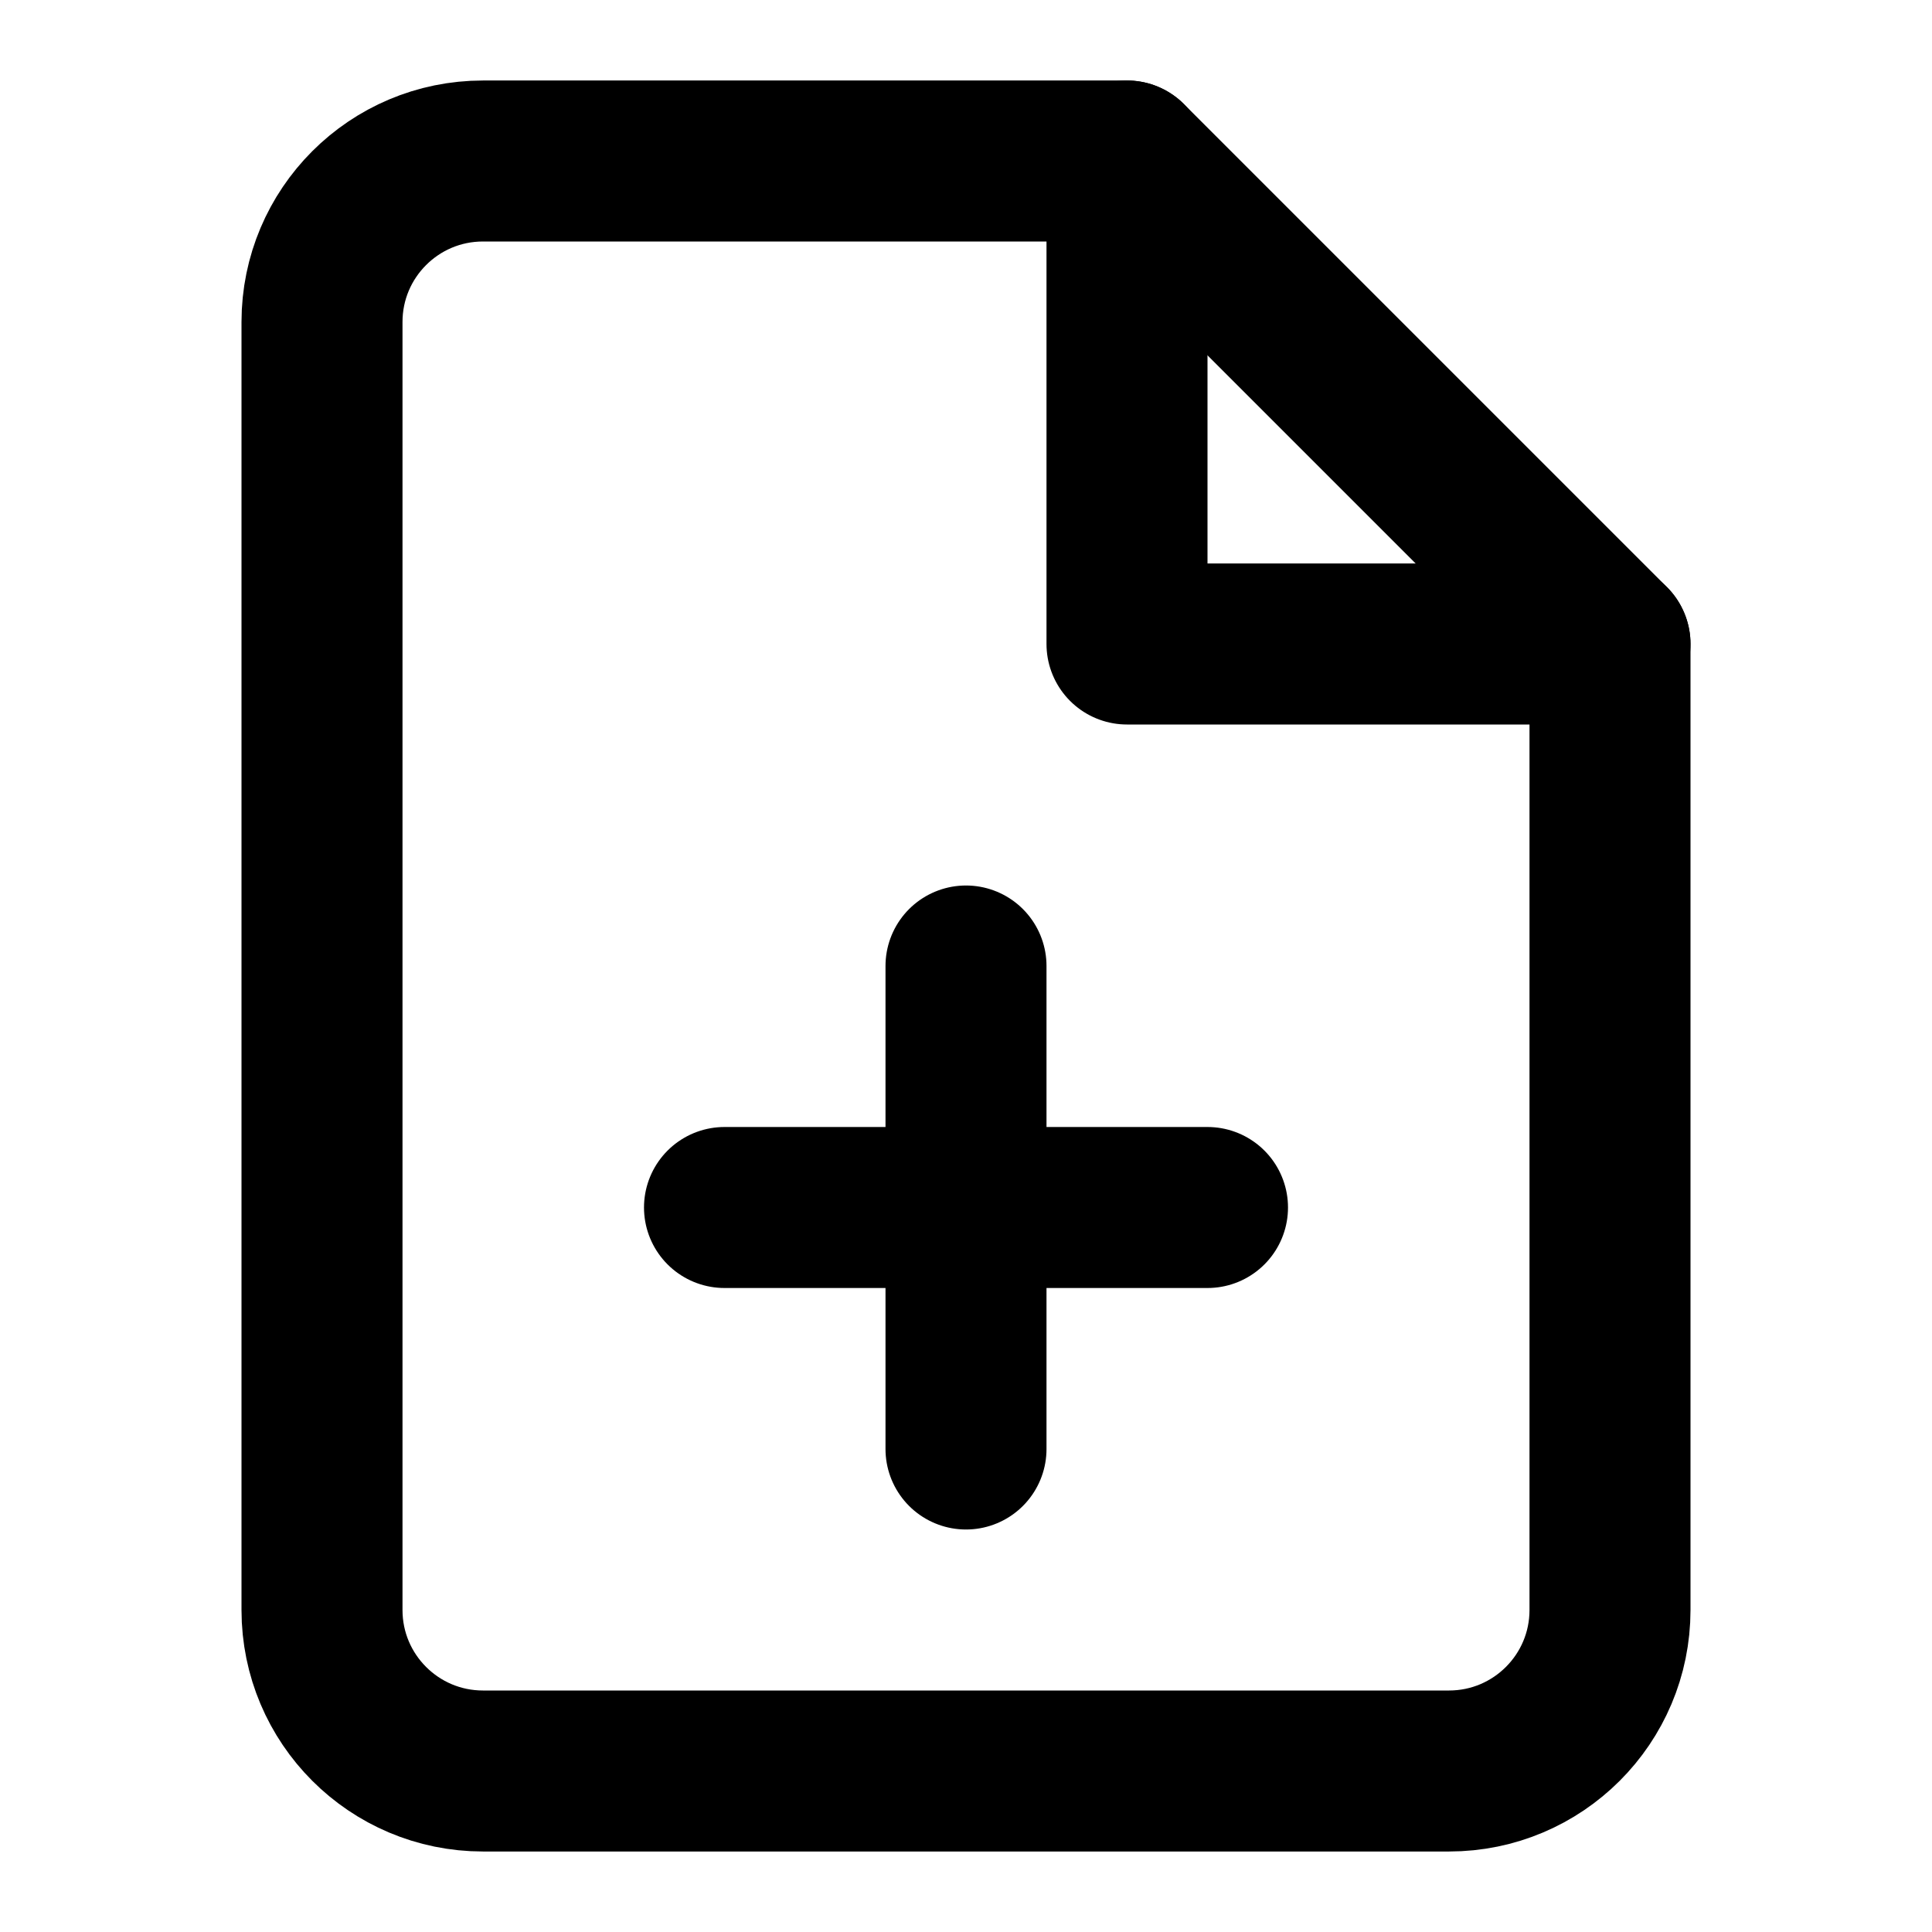
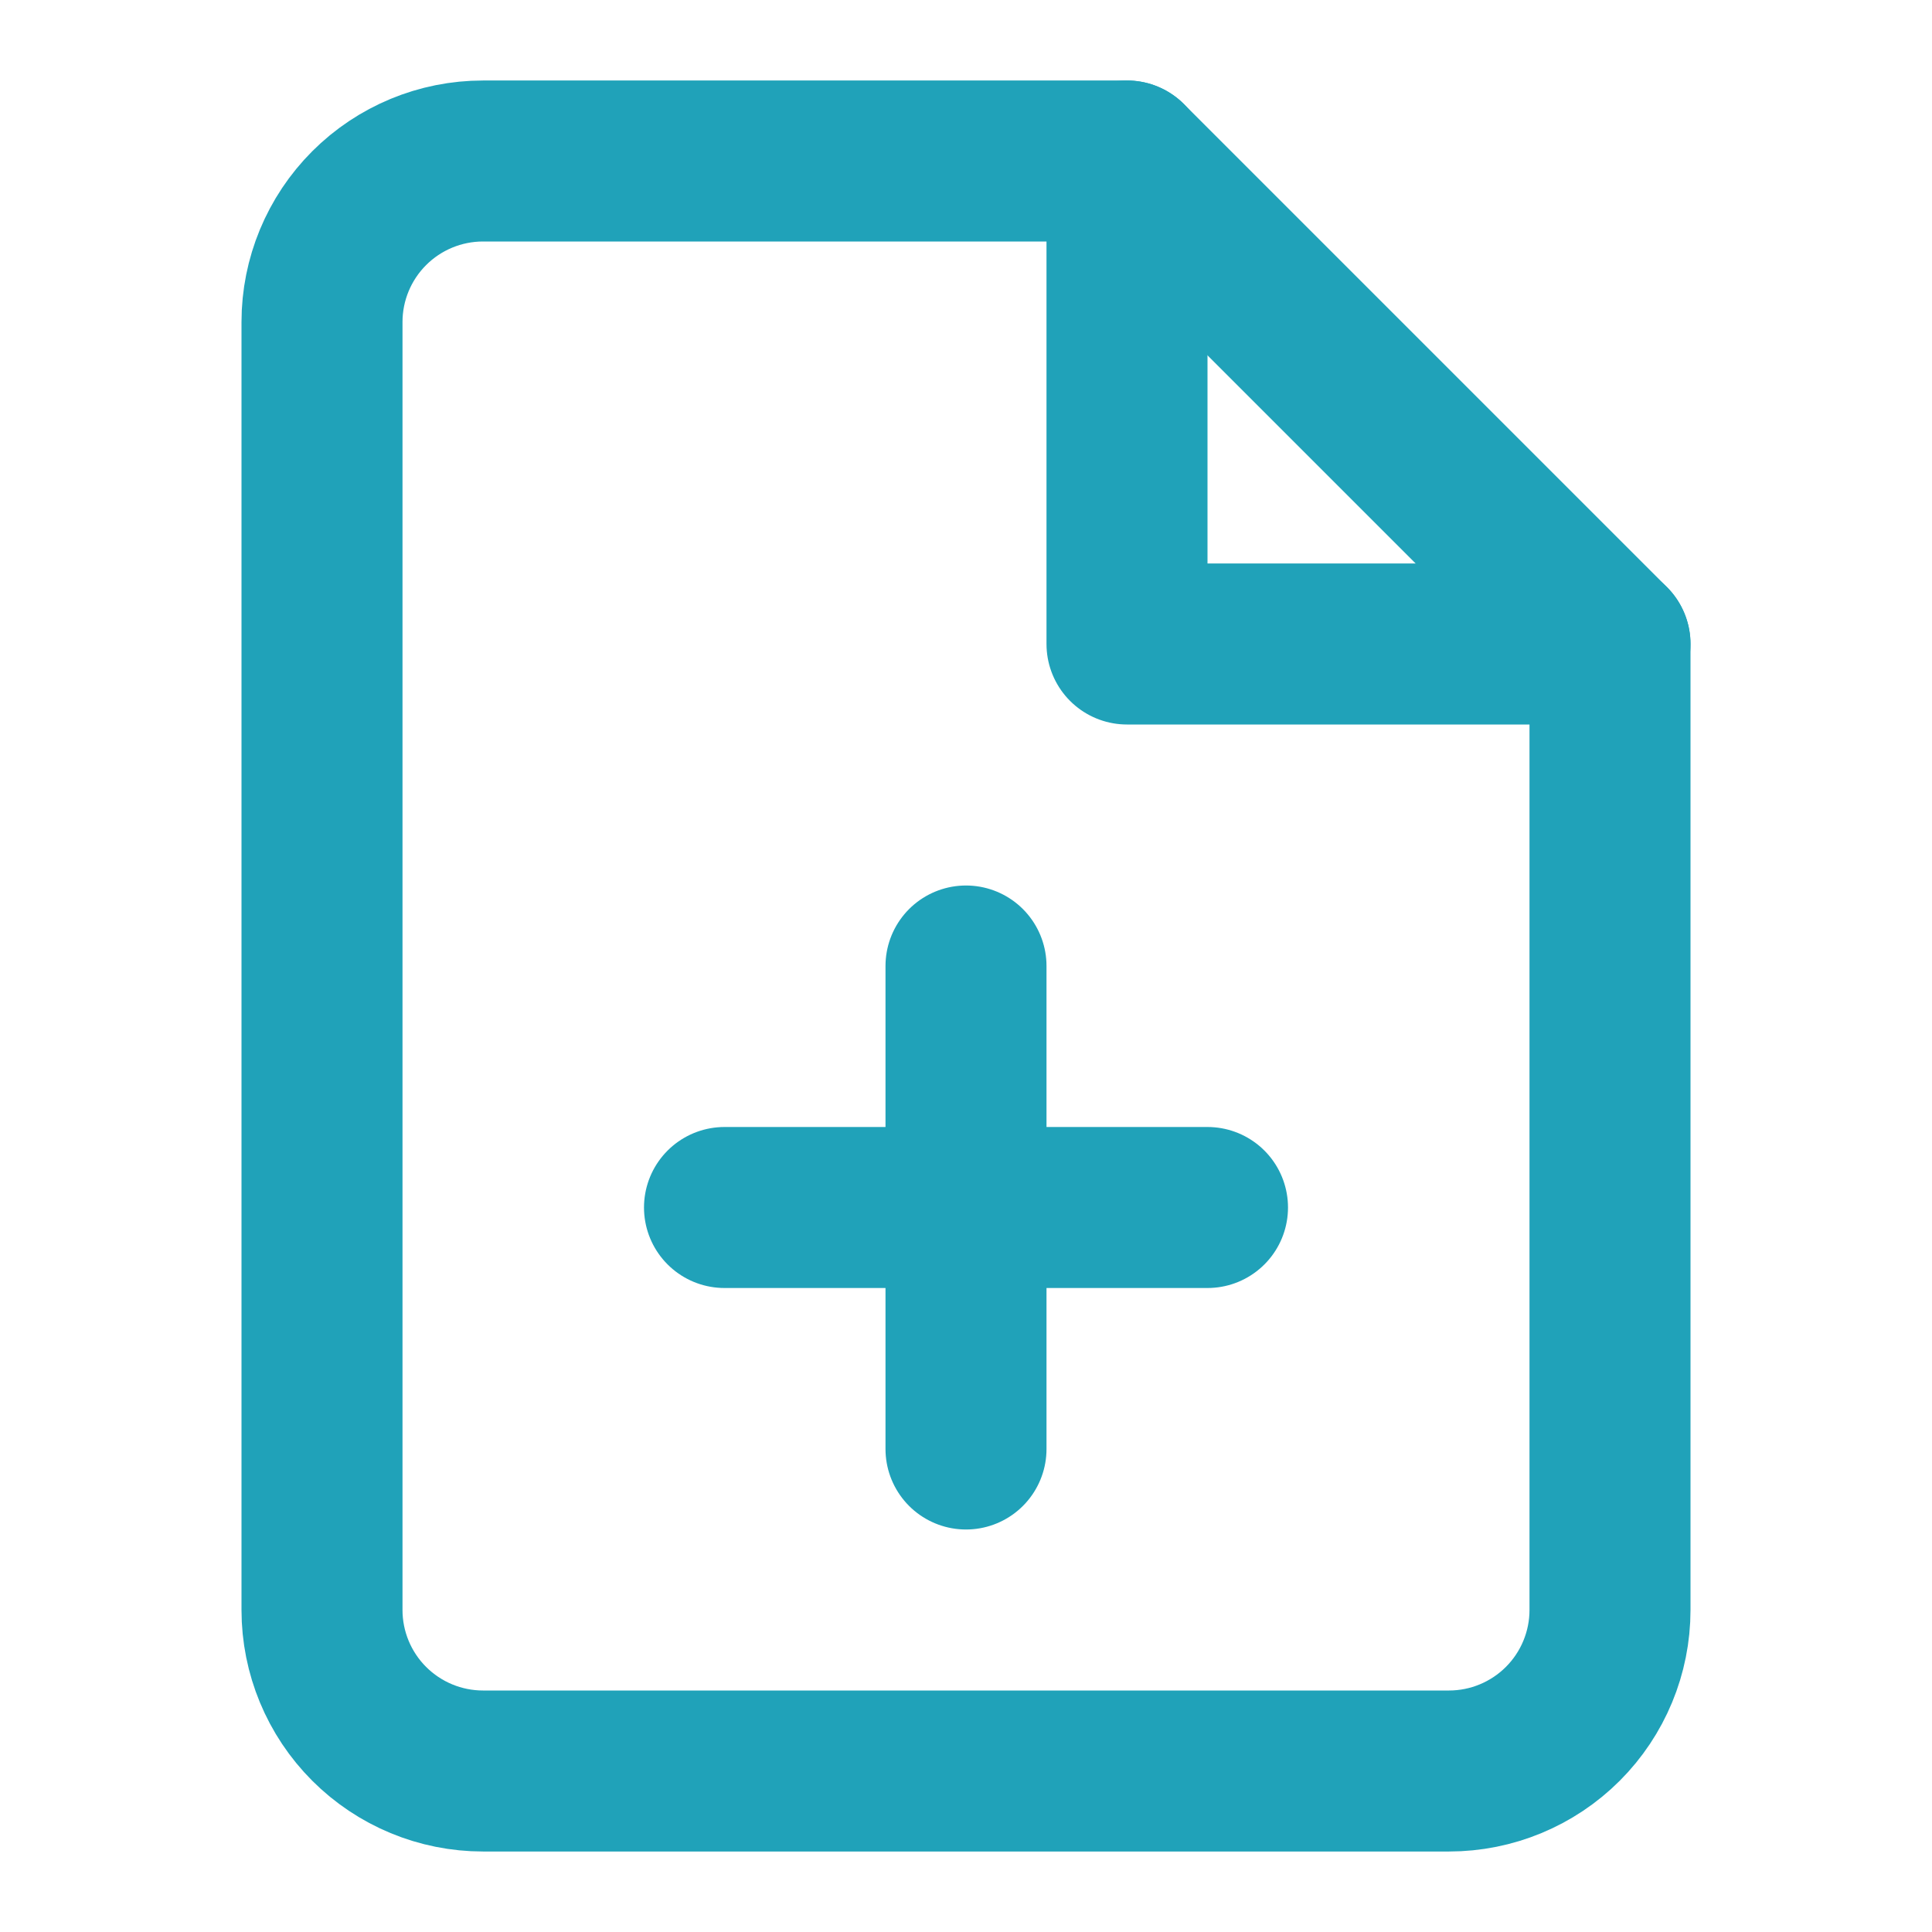
- <svg xmlns="http://www.w3.org/2000/svg" width="24" height="24" viewBox="0 0 24 24" fill="none" stroke="currentColor" stroke-width="2" stroke-linecap="round" stroke-linejoin="round" class="feather feather-file-plus">
-   <path d="M14 2H6a2 2 0 0 0-2 2v16a2 2 0 0 0 2 2h12a2 2 0 0 0 2-2V8z" />
-   <polyline points="14 2 14 8 20 8" />
-   <line x1="12" y1="18" x2="12" y2="12" />
-   <line x1="9" y1="15" x2="15" y2="15" />
+ <svg xmlns="http://www.w3.org/2000/svg" width="24" height="24" viewBox="0 0 24 24" fill="none">
+   <path d="M14 2H6C5.47 2 4.961 2.211 4.586 2.586C4.211 2.961 4 3.47 4 4V20C4 20.53 4.211 21.039 4.586 21.414C4.961 21.789 5.47 22 6 22H18C18.53 22 19.039 21.789 19.414 21.414C19.789 21.039 20 20.53 20 20V8L14 2Z" stroke="#20A2B9" stroke-width="2" stroke-linecap="round" stroke-linejoin="round" />
+   <path d="M14 2V8H20" stroke="#20A2B9" stroke-width="2" stroke-linecap="round" stroke-linejoin="round" />
+   <path d="M12 18V12" stroke="#20A2B9" stroke-width="2" stroke-linecap="round" stroke-linejoin="round" />
+   <path d="M9 15H15" stroke="#20A2B9" stroke-width="2" stroke-linecap="round" stroke-linejoin="round" />
</svg>
